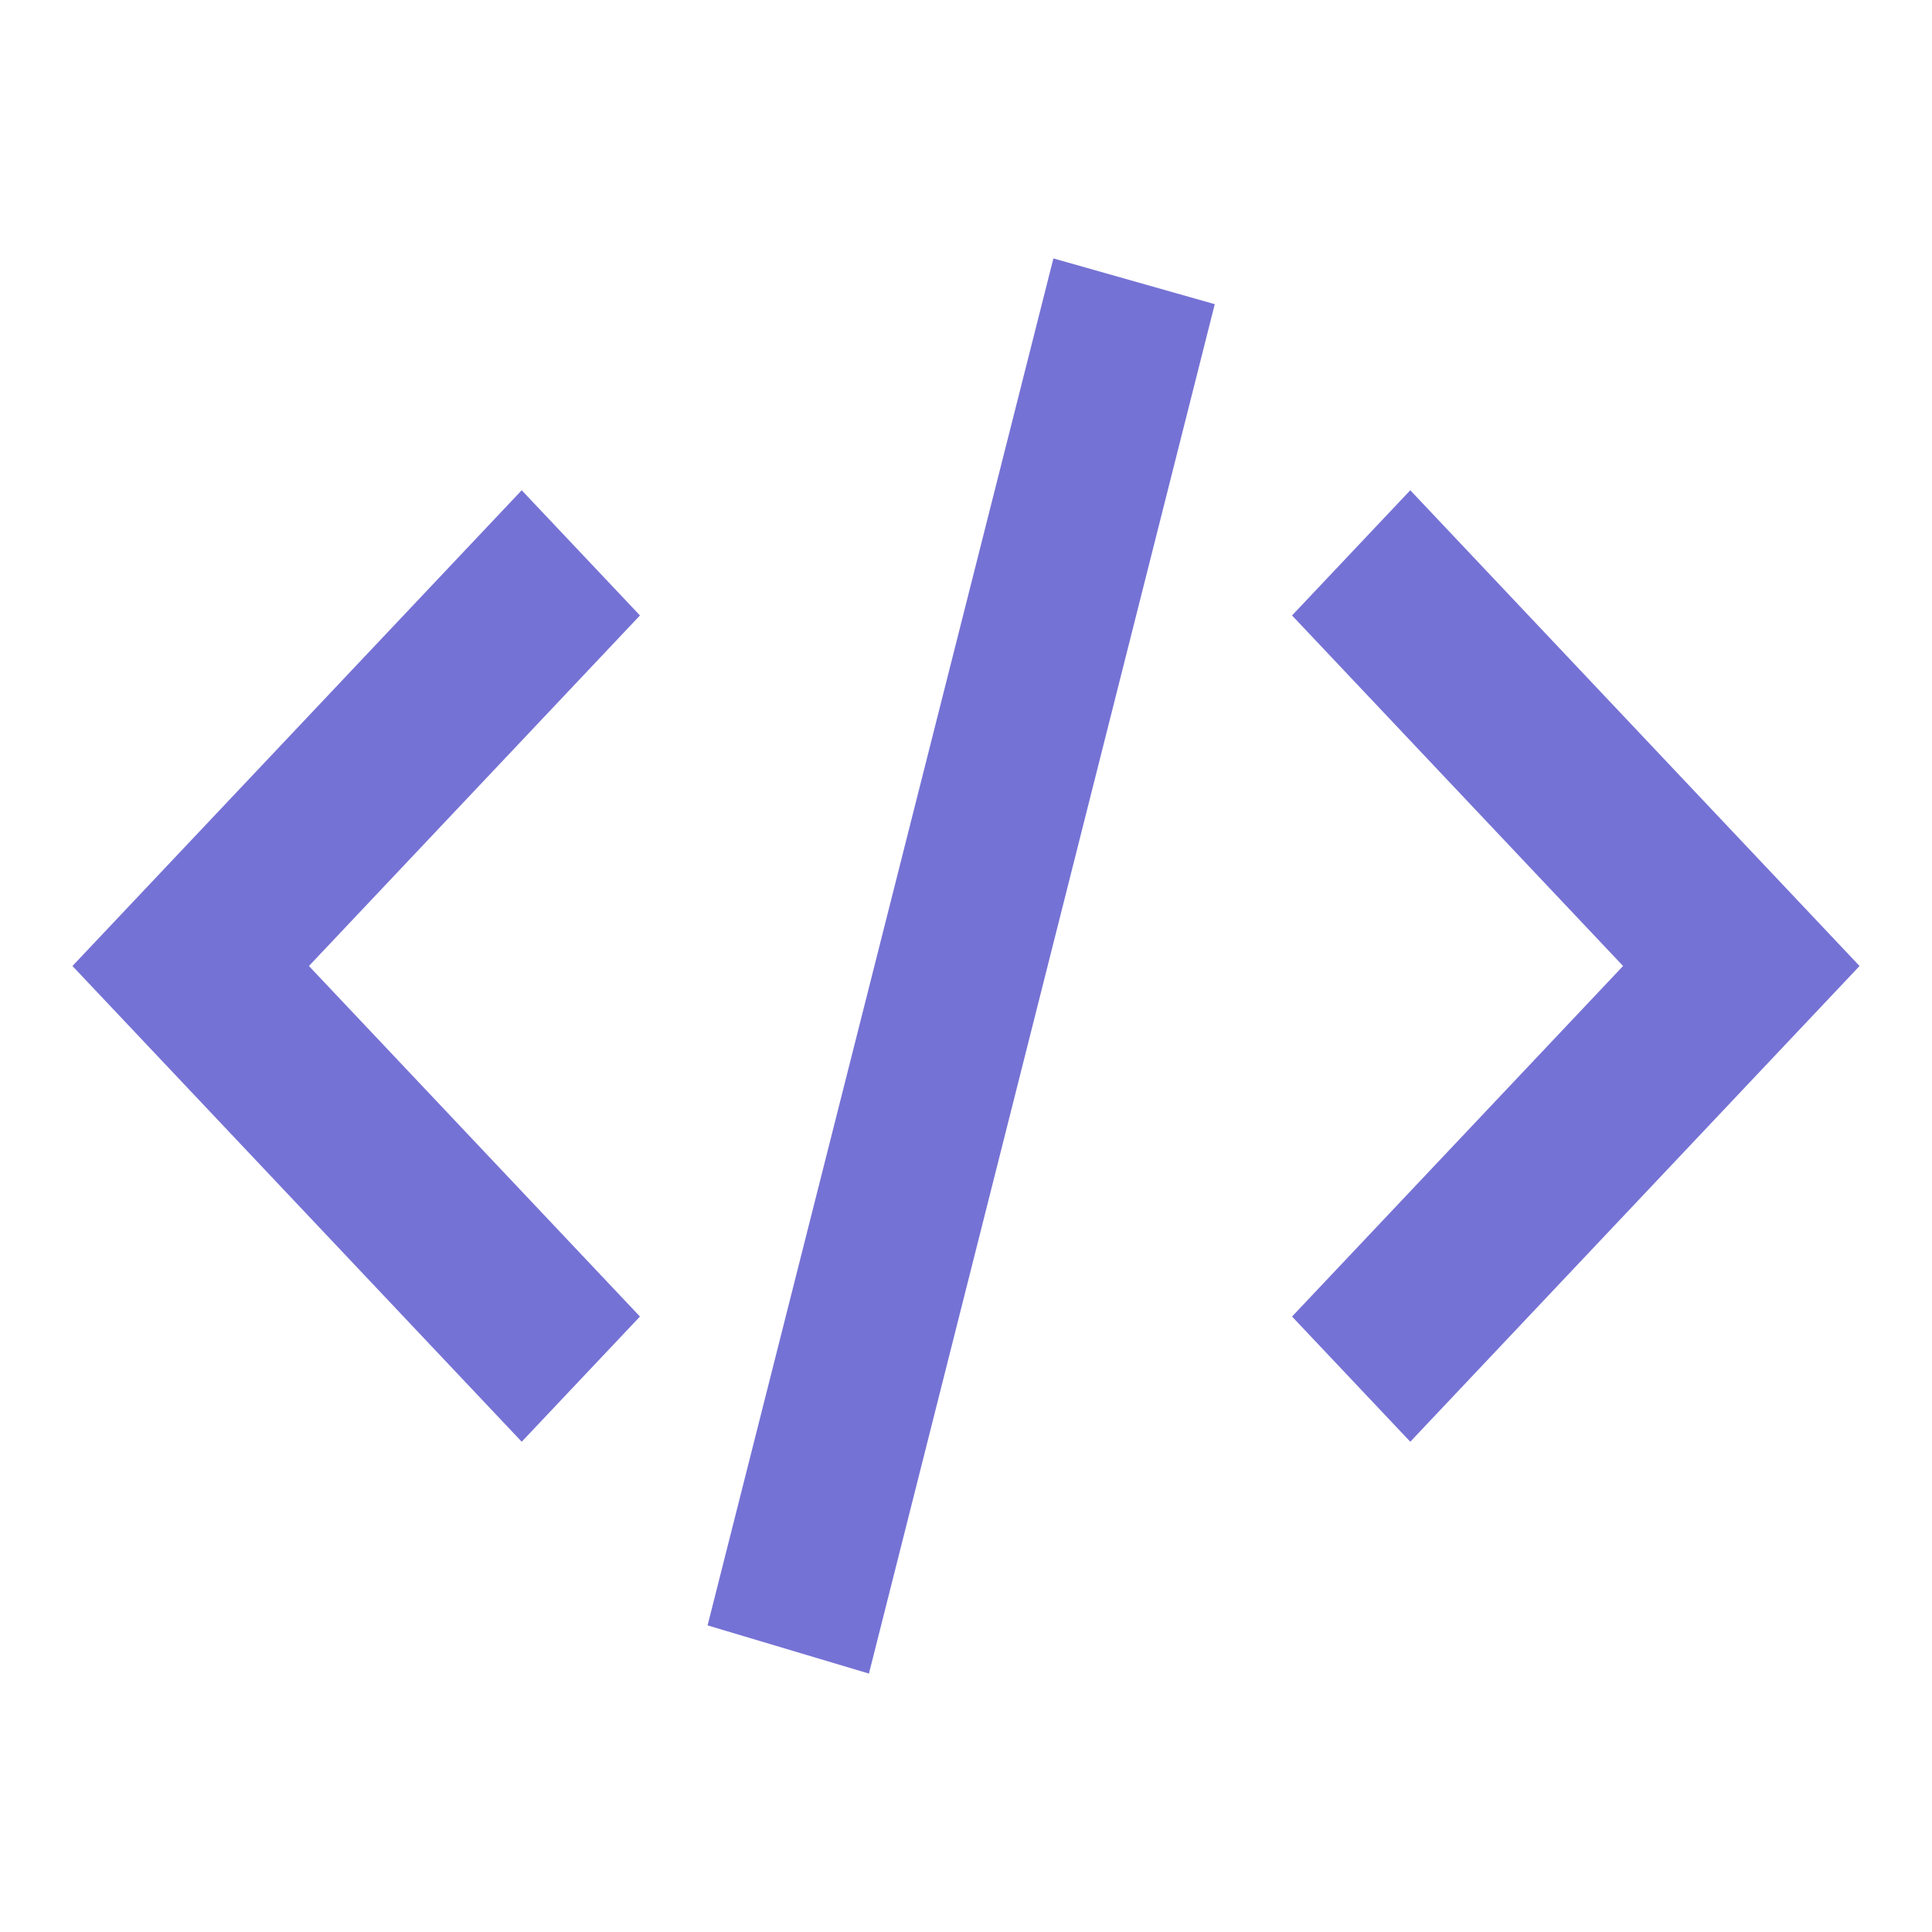
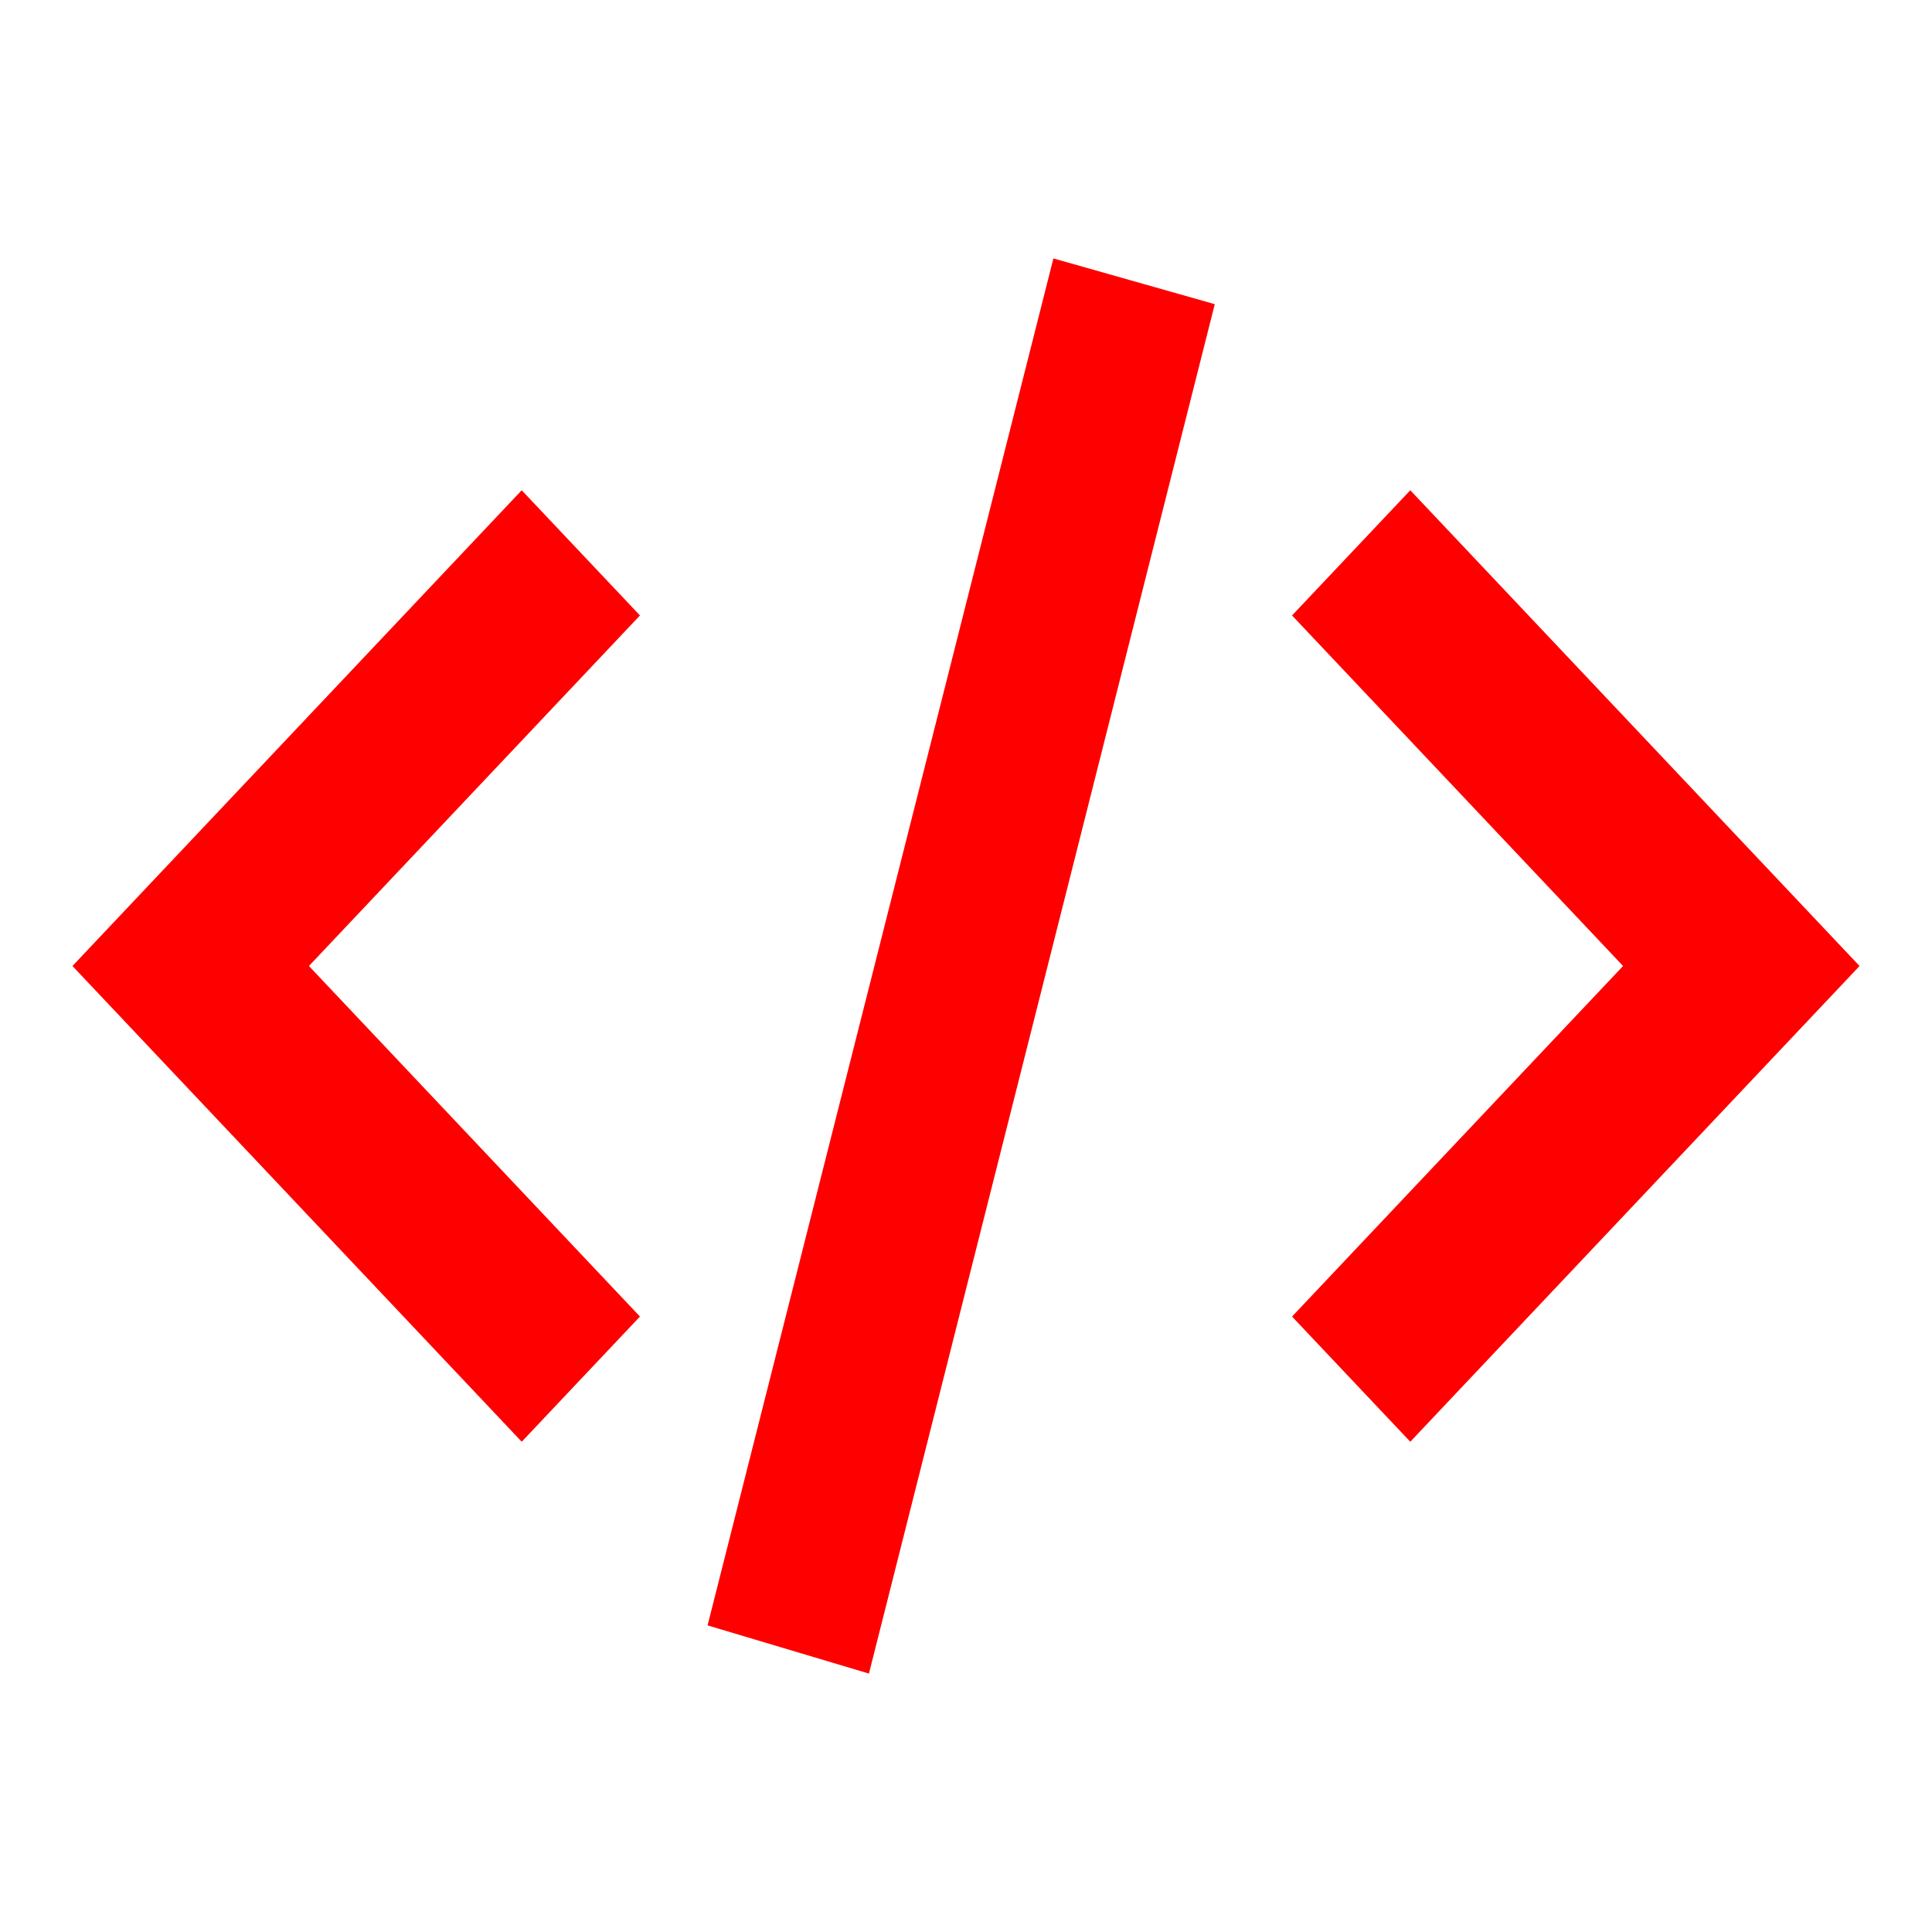
<svg xmlns="http://www.w3.org/2000/svg" width="50" height="50" viewBox="0 0 50 50" fill="none">
-   <path fill-rule="evenodd" clip-rule="evenodd" d="M18.312 42.065L27.262 6.688L31.438 7.872L22.488 43.312L18.312 42.065Z" fill="#7572D5" />
-   <path fill-rule="evenodd" clip-rule="evenodd" d="M13.502 12.688L16.562 15.928L7.995 25L16.562 34.072L13.502 37.312L1.875 25L13.502 12.688Z" fill="#7572D5" />
-   <path fill-rule="evenodd" clip-rule="evenodd" d="M36.498 12.688L33.438 15.928L42.005 25L33.438 34.072L36.498 37.312L48.125 25L36.498 12.688Z" fill="#7572D5" />
+   <path fill-rule="evenodd" clip-rule="evenodd" d="M18.312 42.065L27.262 6.688L31.438 7.872L22.488 43.312L18.312 42.065Z" fill="red" />
+   <path fill-rule="evenodd" clip-rule="evenodd" d="M13.502 12.688L16.562 15.928L7.995 25L16.562 34.072L13.502 37.312L1.875 25L13.502 12.688Z" fill="red" />
+   <path fill-rule="evenodd" clip-rule="evenodd" d="M36.498 12.688L33.438 15.928L42.005 25L33.438 34.072L36.498 37.312L48.125 25L36.498 12.688Z" fill="red" />
</svg>
